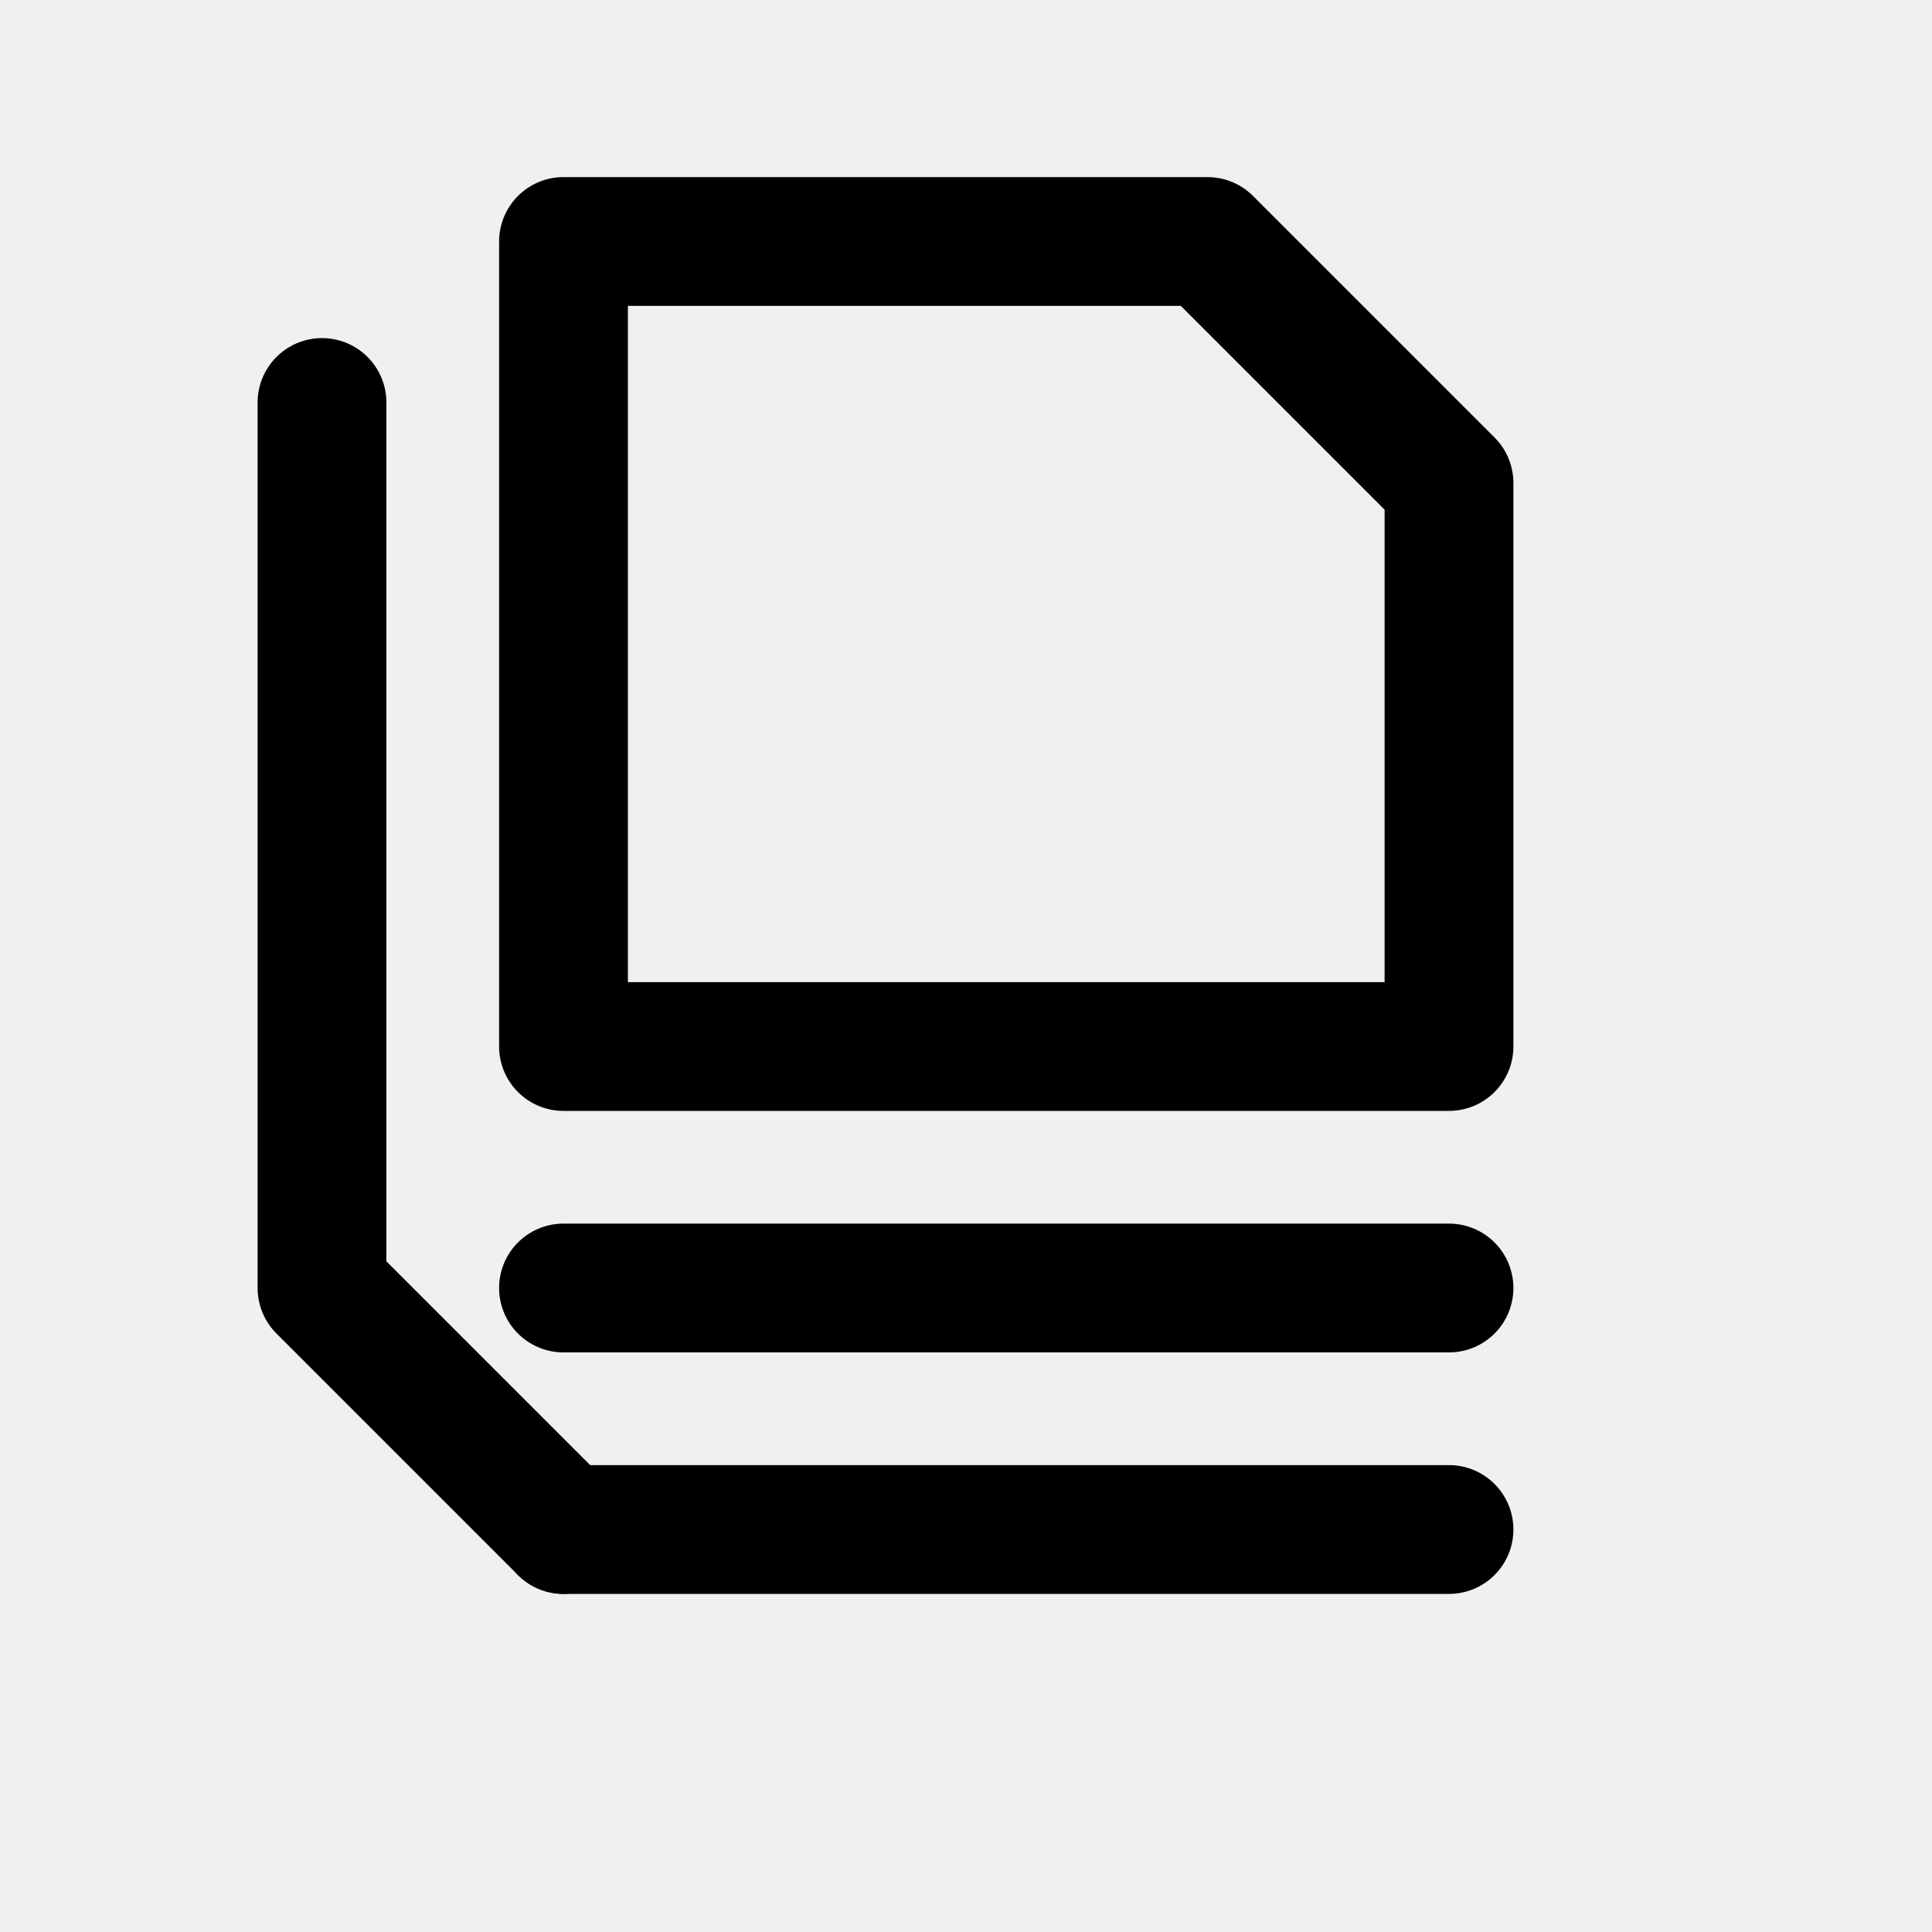
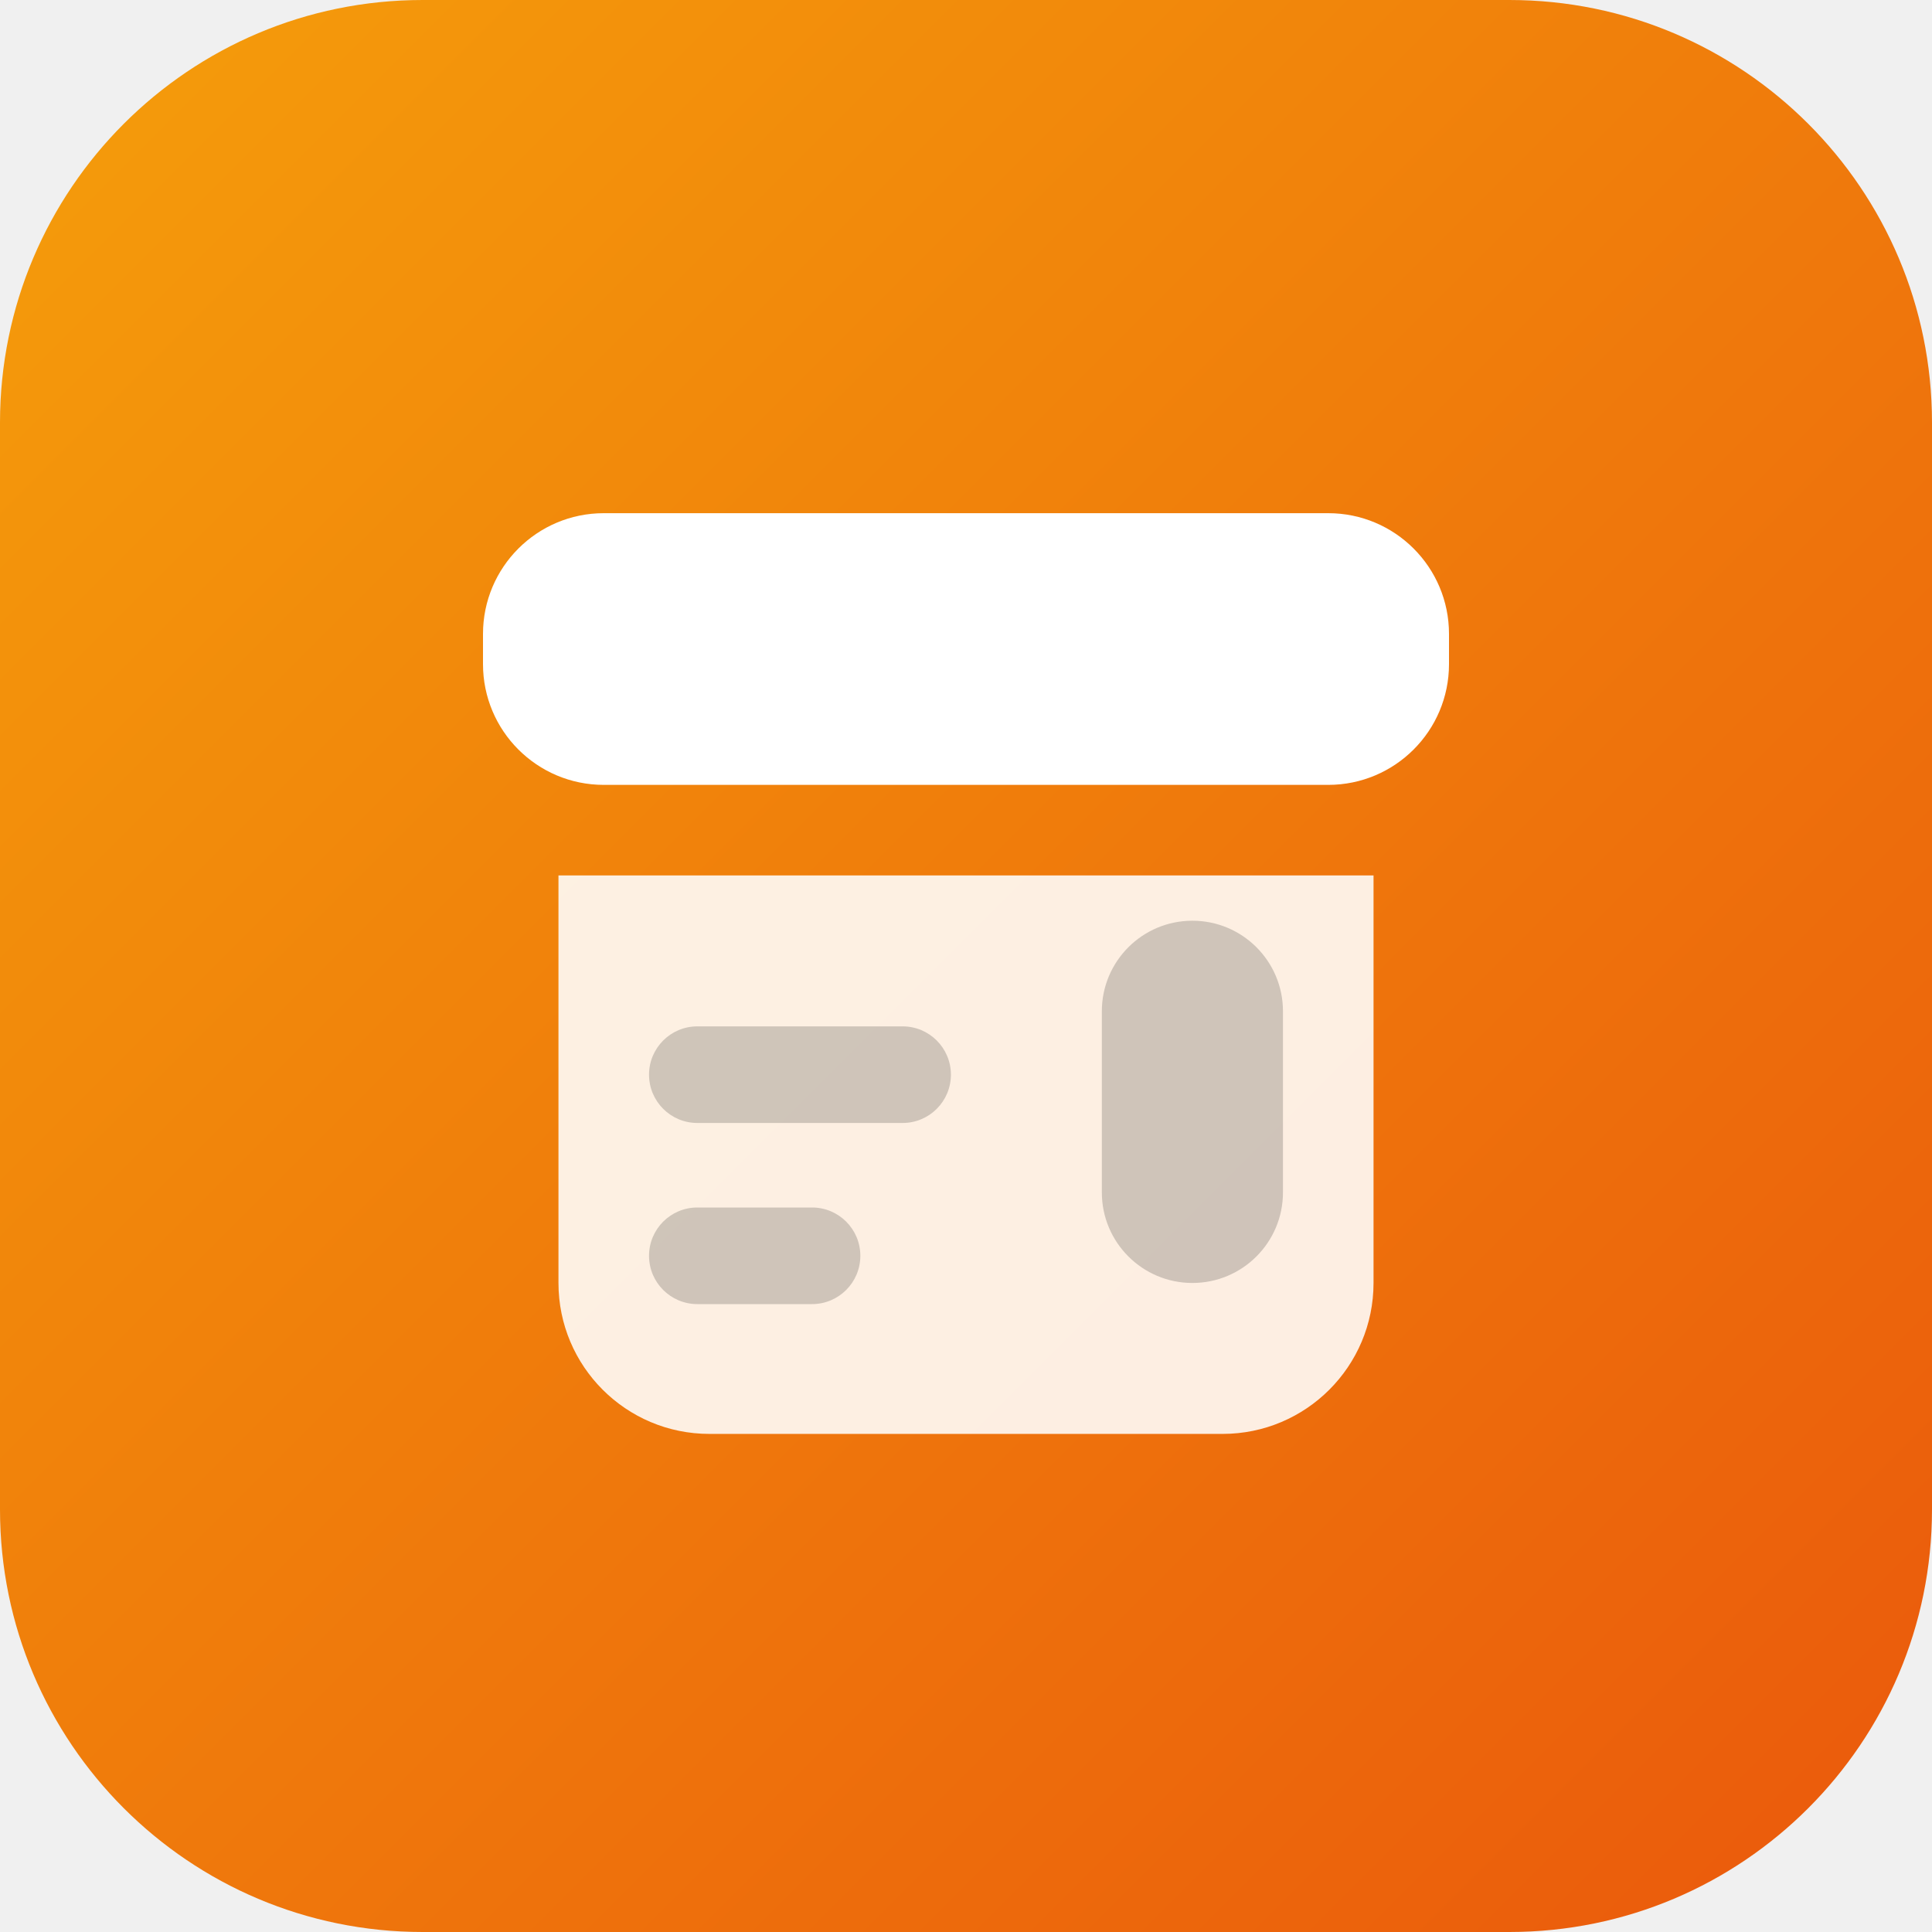
- <svg xmlns="http://www.w3.org/2000/svg" viewBox="0 0 24 24" fill="none" stroke="currentColor" stroke-width="1.6" stroke-linecap="round" stroke-linejoin="round">
-   <path d="M7 3h8l3 3v7H7z" />
-   <path d="M7 16h11M7 19h11" />
-   <path d="M4 5v11l3 3" />
+ <svg xmlns="http://www.w3.org/2000/svg" viewBox="0 0 64 64" width="64" height="64" role="img" aria-label="Memory Archive">
+   <defs>
+     <linearGradient id="memoryArchiveBg" x1="0" y1="0" x2="1" y2="1">
+       <stop offset="0" stop-color="#f59e0b" />
+       <stop offset="1" stop-color="#ea580c" />
+     </linearGradient>
+   </defs>
+   <rect width="64" height="64" rx="14" fill="url(#memoryArchiveBg)" />
+   <rect x="16" y="17" width="32" height="9" rx="4" fill="#ffffff" />
+   <path d="M18.5 29h27v13.5a5 5 0 0 1-5 5h-17a5 5 0 0 1-5-5z" fill="#ffffff" opacity="0.88" />
+   <rect x="36.5" y="30.5" width="6" height="12" rx="3" fill="#000000" opacity="0.18" />
+   <rect x="21.5" y="34" width="10" height="3.2" rx="1.6" fill="#000000" opacity="0.18" />
+   <rect x="21.5" y="40" width="7" height="3.2" rx="1.6" fill="#000000" opacity="0.18" />
</svg>
